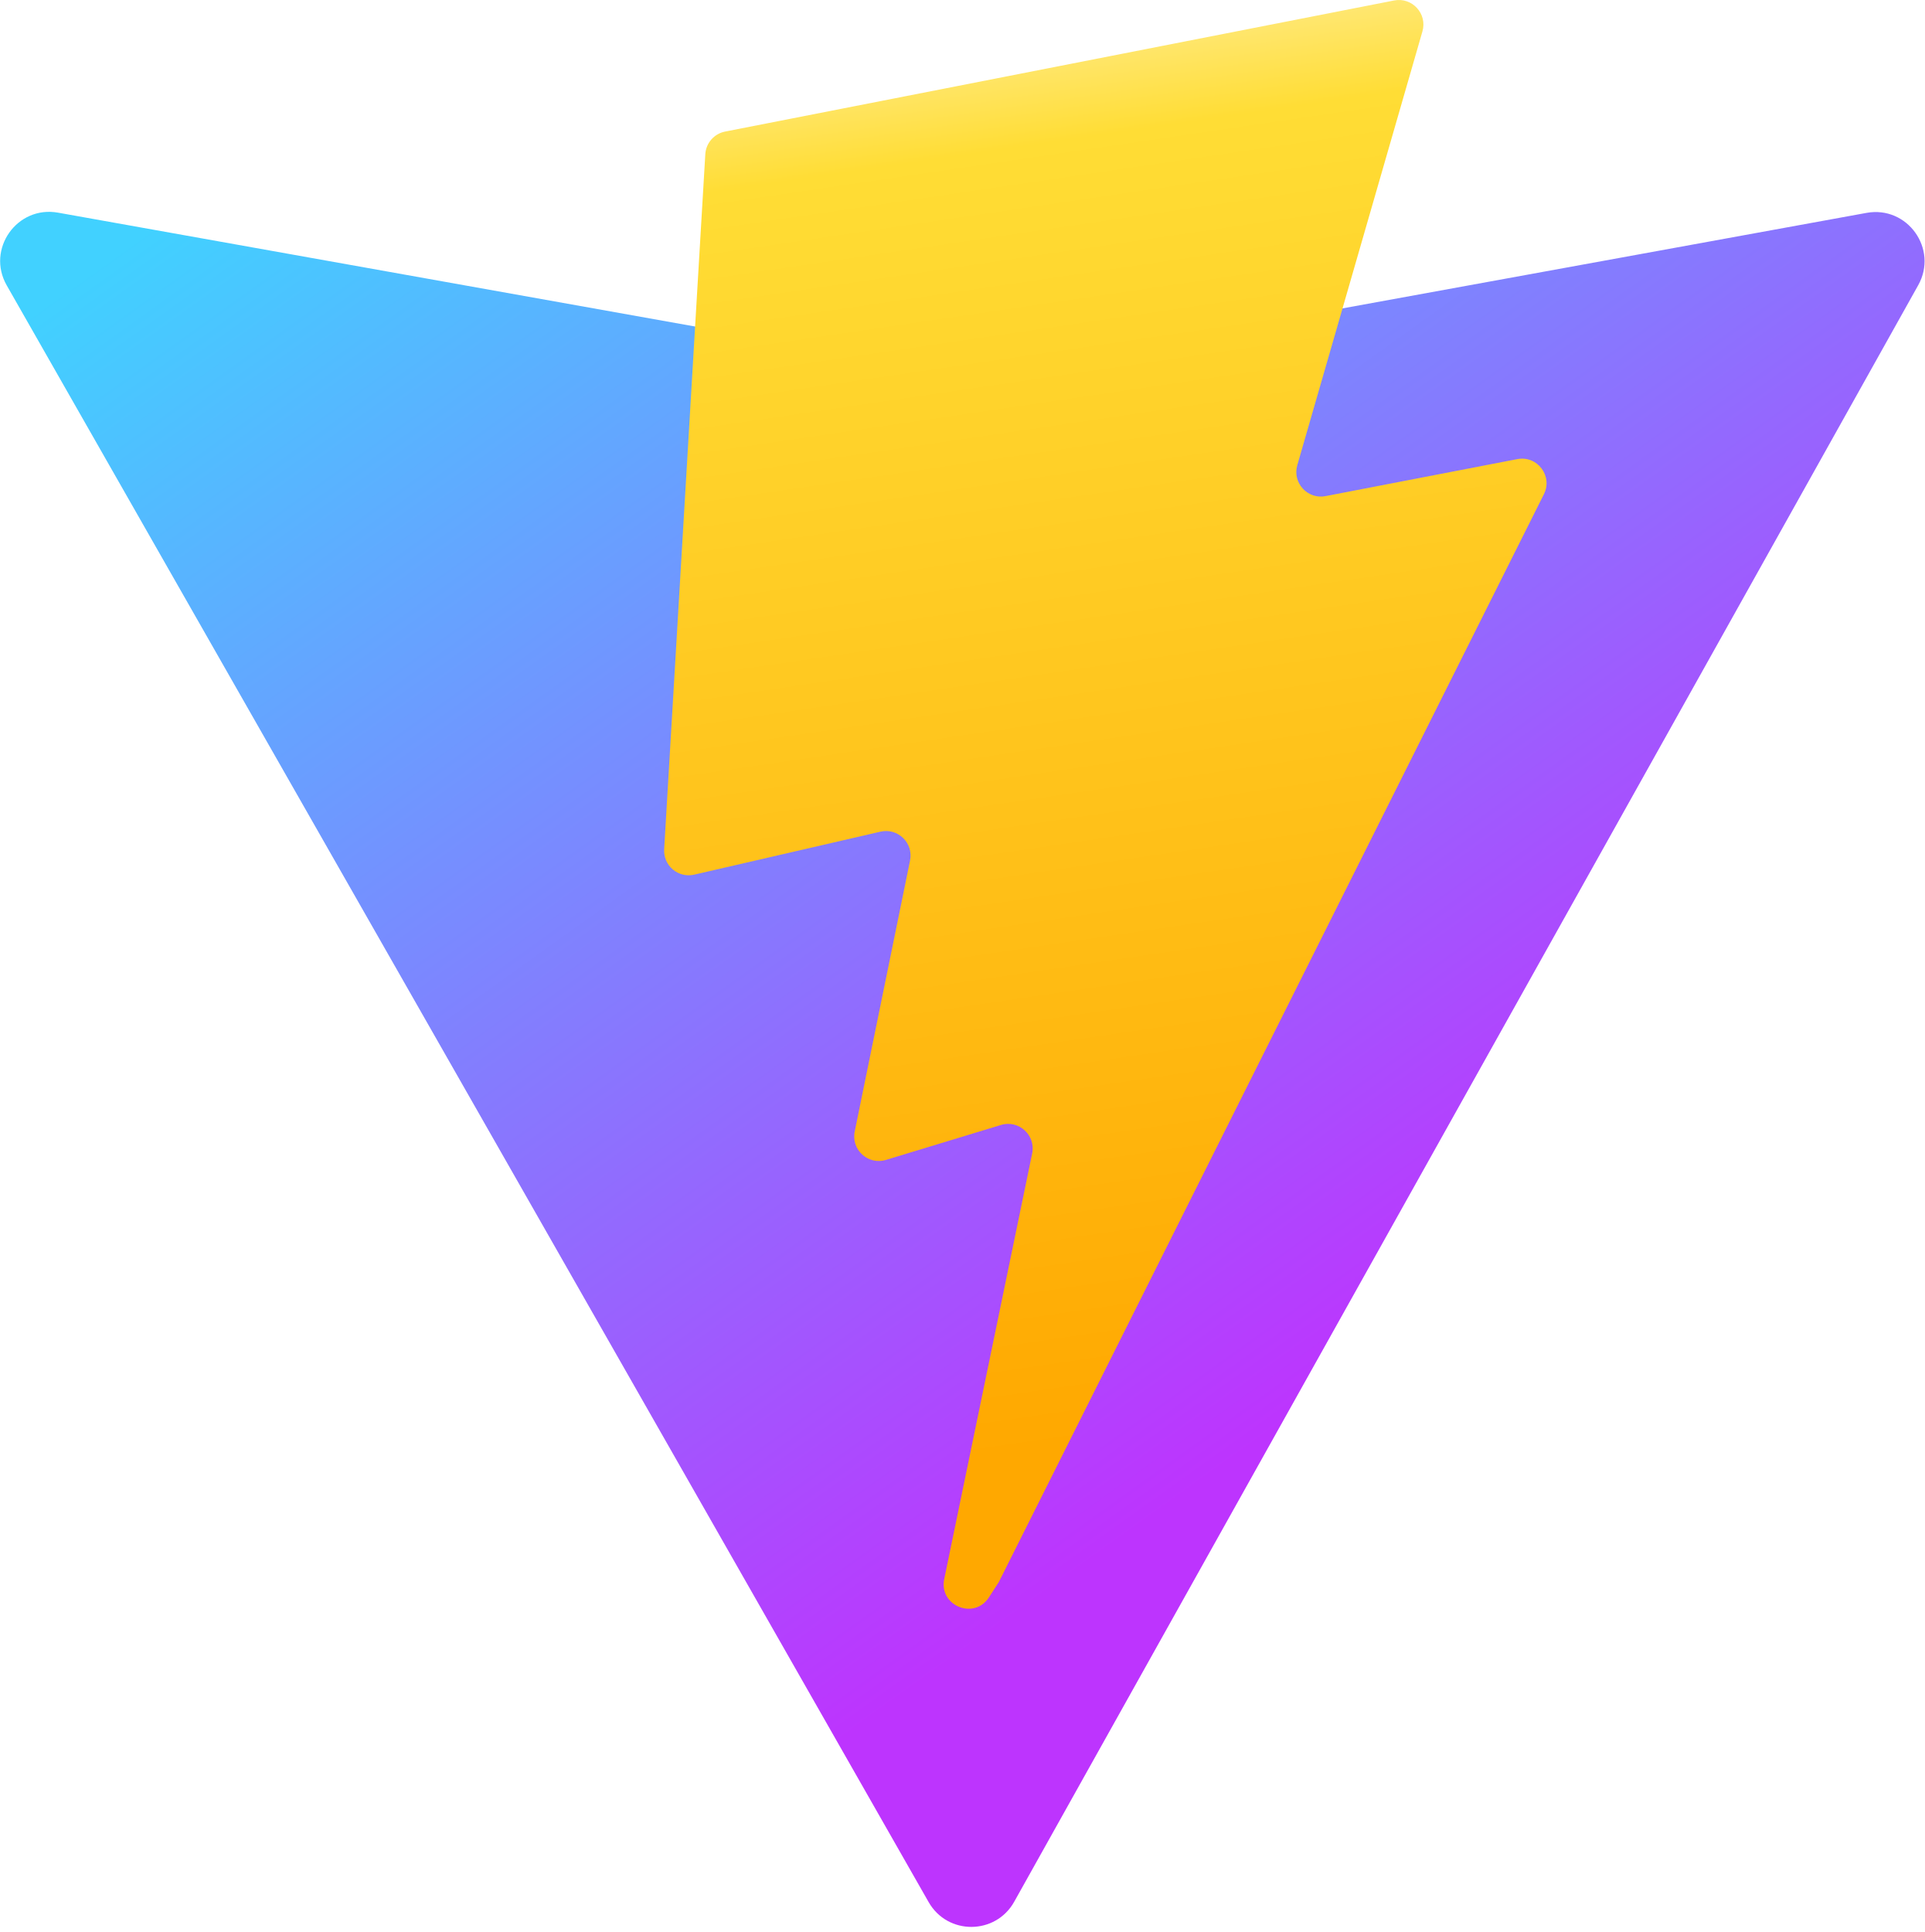
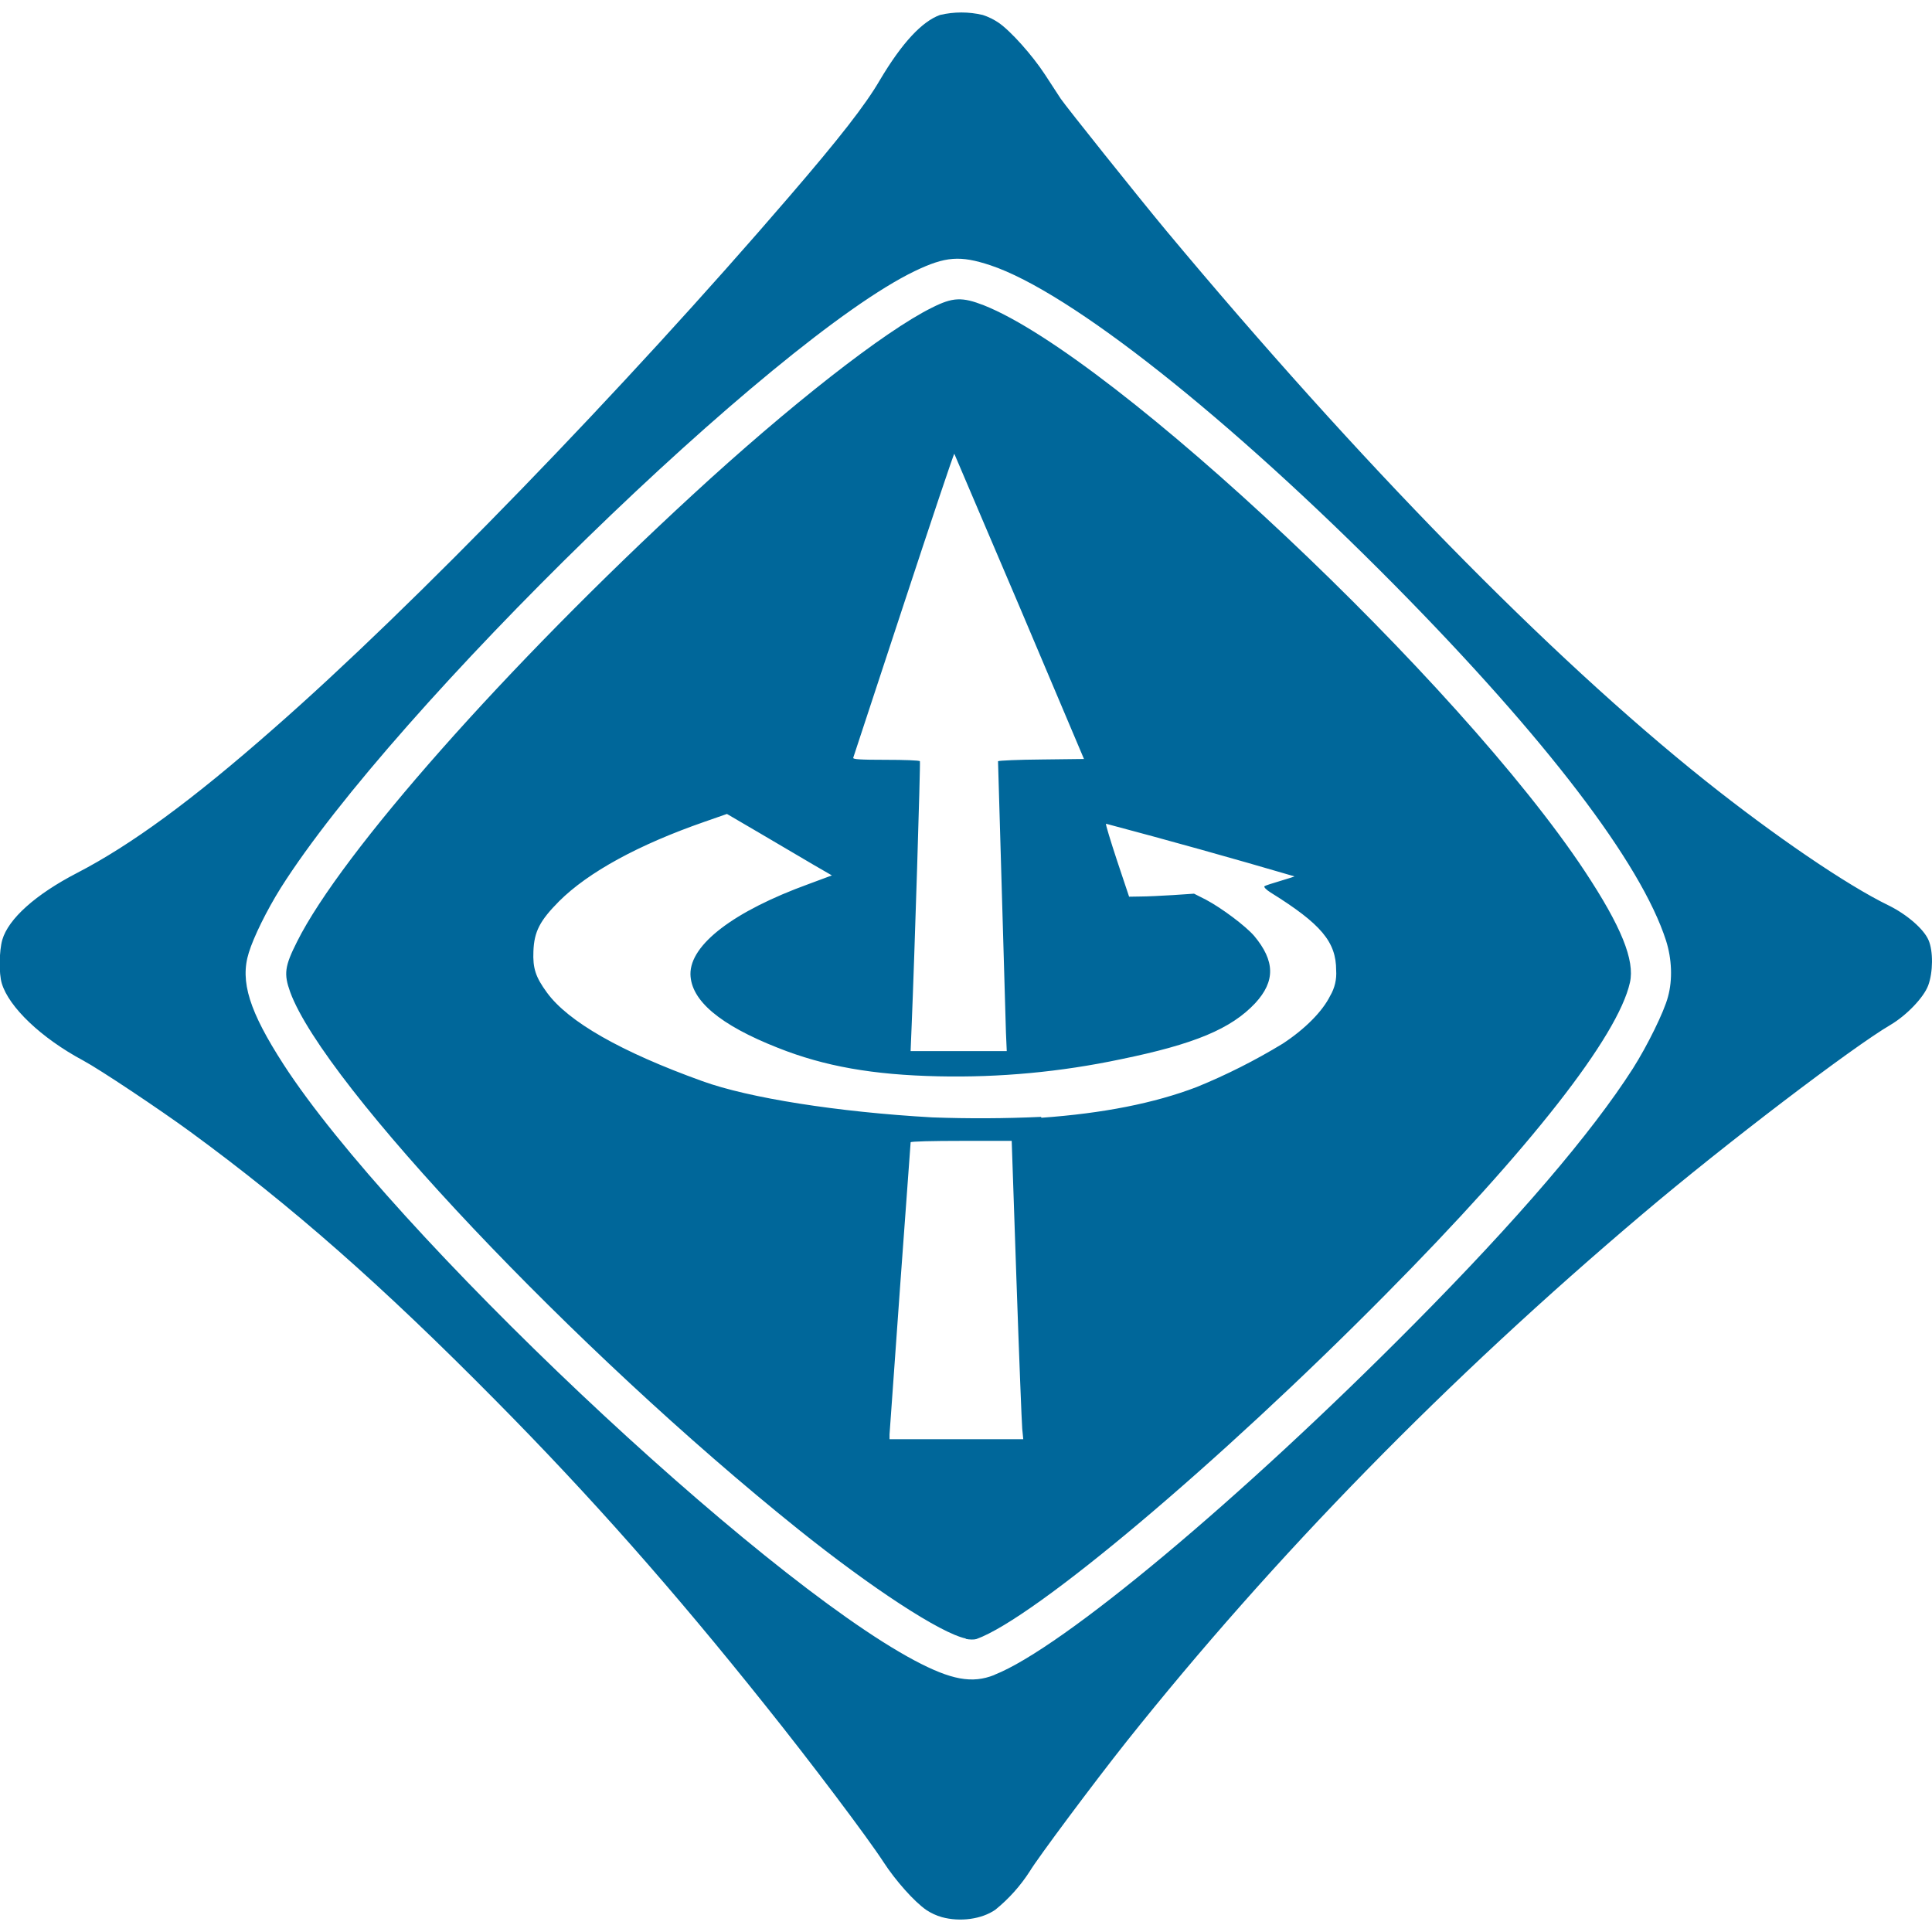
- <svg xmlns="http://www.w3.org/2000/svg" aria-hidden="true" role="img" class="iconify iconify--logos" width="31.88" height="32" preserveAspectRatio="xMidYMid meet" viewBox="0 0 256 257">
-   <defs>
-     <linearGradient id="IconifyId1813088fe1fbc01fb466" x1="-.828%" x2="57.636%" y1="7.652%" y2="78.411%">
-       <stop offset="0%" stop-color="#41D1FF" />
-       <stop offset="100%" stop-color="#BD34FE" />
-     </linearGradient>
-     <linearGradient id="IconifyId1813088fe1fbc01fb467" x1="43.376%" x2="50.316%" y1="2.242%" y2="89.03%">
-       <stop offset="0%" stop-color="#FFEA83" />
-       <stop offset="8.333%" stop-color="#FFDD35" />
-       <stop offset="100%" stop-color="#FFA800" />
-     </linearGradient>
-   </defs>
-   <path fill="url(#IconifyId1813088fe1fbc01fb466)" d="M255.153 37.938L134.897 252.976c-2.483 4.44-8.862 4.466-11.382.048L.875 37.958c-2.746-4.814 1.371-10.646 6.827-9.67l120.385 21.517a6.537 6.537 0 0 0 2.322-.004l117.867-21.483c5.438-.991 9.574 4.796 6.877 9.62Z" />
-   <path fill="url(#IconifyId1813088fe1fbc01fb467)" d="M185.432.063L96.44 17.501a3.268 3.268 0 0 0-2.634 3.014l-5.474 92.456a3.268 3.268 0 0 0 3.997 3.378l24.777-5.718c2.318-.535 4.413 1.507 3.936 3.838l-7.361 36.047c-.495 2.426 1.782 4.5 4.151 3.78l15.304-4.649c2.372-.72 4.652 1.36 4.15 3.788l-11.698 56.621c-.732 3.542 3.979 5.473 5.943 2.437l1.313-2.028l72.516-144.72c1.215-2.423-.88-5.186-3.54-4.672l-25.505 4.922c-2.396.462-4.435-1.77-3.759-4.114l16.646-57.705c.677-2.35-1.37-4.583-3.769-4.113Z" />
+ <svg xmlns="http://www.w3.org/2000/svg" width="64" height="64" fill="#00679a">
+   <path d="M31.195 63.506a1.83 1.83 0 0 1-.506-.233c-.4-.273-1.023-.977-1.412-1.575-.535-.825-2.418-3.325-3.918-5.197-3.07-3.848-5.795-6.93-8.94-10.108-3.784-3.83-6.754-6.44-10.114-8.9-1.017-.744-3.005-2.07-3.546-2.36-1.4-.75-2.465-1.773-2.7-2.558-.1-.33-.087-1.08.017-1.442.203-.698 1.104-1.505 2.476-2.215 1.796-.93 3.825-2.418 6.5-4.772C13.67 20.108 20.68 12.87 26.144 6.512c1.657-1.924 2.523-3.034 3-3.854.738-1.244 1.4-1.947 1.994-2.162a3.08 3.08 0 0 1 1.418 0 2.08 2.08 0 0 1 .523.256c.4.273 1.116 1.075 1.535 1.715l.523.802c.186.273 2.563 3.25 3.5 4.377C45 15.272 51.3 21.718 56.492 25.862c2.284 1.82 4.685 3.46 6.074 4.133.6.296 1.163.78 1.32 1.15.157.36.15 1.064-.012 1.5-.15.4-.715.988-1.244 1.302-1.273.744-5.528 3.988-8.196 6.25-6.5 5.5-12.23 11.358-17.118 17.496-1.093 1.378-2.947 3.865-3.203 4.296a5.4 5.4 0 0 1-1.14 1.273c-.453.314-1.168.413-1.78.244zm1.75-8.027c2.244-.884 8.138-5.807 13.88-11.602 3.453-3.482 5.894-6.336 7.266-8.48.482-.76 1.035-1.883 1.163-2.377.157-.57.128-1.256-.064-1.86-.825-2.57-3.982-6.702-8.98-11.765-5.5-5.563-10.754-9.725-13.404-10.608-1-.33-1.482-.296-2.5.192C25.65 11.214 13.054 23.473 9.3 29.414c-.465.744-.9 1.628-1.058 2.145-.3.953.023 1.953 1.15 3.7 3.575 5.528 15.706 16.98 20.903 19.746 1.215.645 1.907.773 2.64.482zm-.948-1.2c-.837-.174-3.127-1.674-5.55-3.616-7.388-5.923-15.712-14.73-16.834-17.8-.215-.6-.186-.85.227-1.668 1.465-2.935 6.923-9.114 13.1-14.8 3.197-2.947 6.353-5.423 7.93-6.202.692-.35 1-.36 1.72-.08 4.325 1.716 15.77 12.496 19.903 18.74 1.215 1.837 1.668 2.96 1.5 3.697-.4 1.78-3.284 5.476-8.115 10.352-5.522 5.58-11.602 10.7-13.532 11.393-.07.023-.233.023-.36-.006zm1.866-6.946c-.017-.186-.105-2.412-.192-4.94l-.157-4.6H31.84c-.924 0-1.674.017-1.674.047a1862.95 1862.95 0 0 1-.349 4.778l-.35 4.9v.157h4.43zm.634-10.306c2.04-.145 3.743-.482 5.144-1.017a19.98 19.98 0 0 0 2.848-1.436c.738-.482 1.32-1.07 1.575-1.587a1.45 1.45 0 0 0 .198-.843c0-.942-.494-1.535-2.174-2.58-.14-.087-.227-.18-.203-.203.03-.03.267-.1.53-.18s.477-.145.465-.15a253.14 253.14 0 0 0-6.243-1.744c-.017.017.15.564.366 1.22l.4 1.197.378-.006c.2 0 .692-.023 1.075-.047l.698-.047.395.2c.535.285 1.314.872 1.598 1.2.692.83.703 1.5.035 2.226-.802.854-2.017 1.36-4.458 1.86a26.37 26.37 0 0 1-6.045.564c-2.162-.047-3.767-.33-5.307-.942-1.93-.76-2.883-1.57-2.9-2.44-.012-.982 1.436-2.087 3.918-2.988l.767-.285-.605-.35-1.738-1.023-1.133-.663-.75.262c-2.186.76-3.842 1.668-4.807 2.627-.64.645-.83 1.006-.854 1.662-.023.558.07.85.448 1.366.703.965 2.453 1.965 5.15 2.935 1.54.558 4.482 1.023 7.615 1.2a43.76 43.76 0 0 0 3.604-.017zm-1.174-2.83l-.262-8.98c.023-.023.674-.052 1.447-.058l1.4-.017-2.133-5.04-2.162-5.07c-.017-.017-.767 2.226-1.674 4.982L28.265 25.1c-.023.052.215.07 1.075.07.6 0 1.122.017 1.133.047.023.035-.18 6.522-.273 8.748l-.035.854h3.185z" />
</svg>
